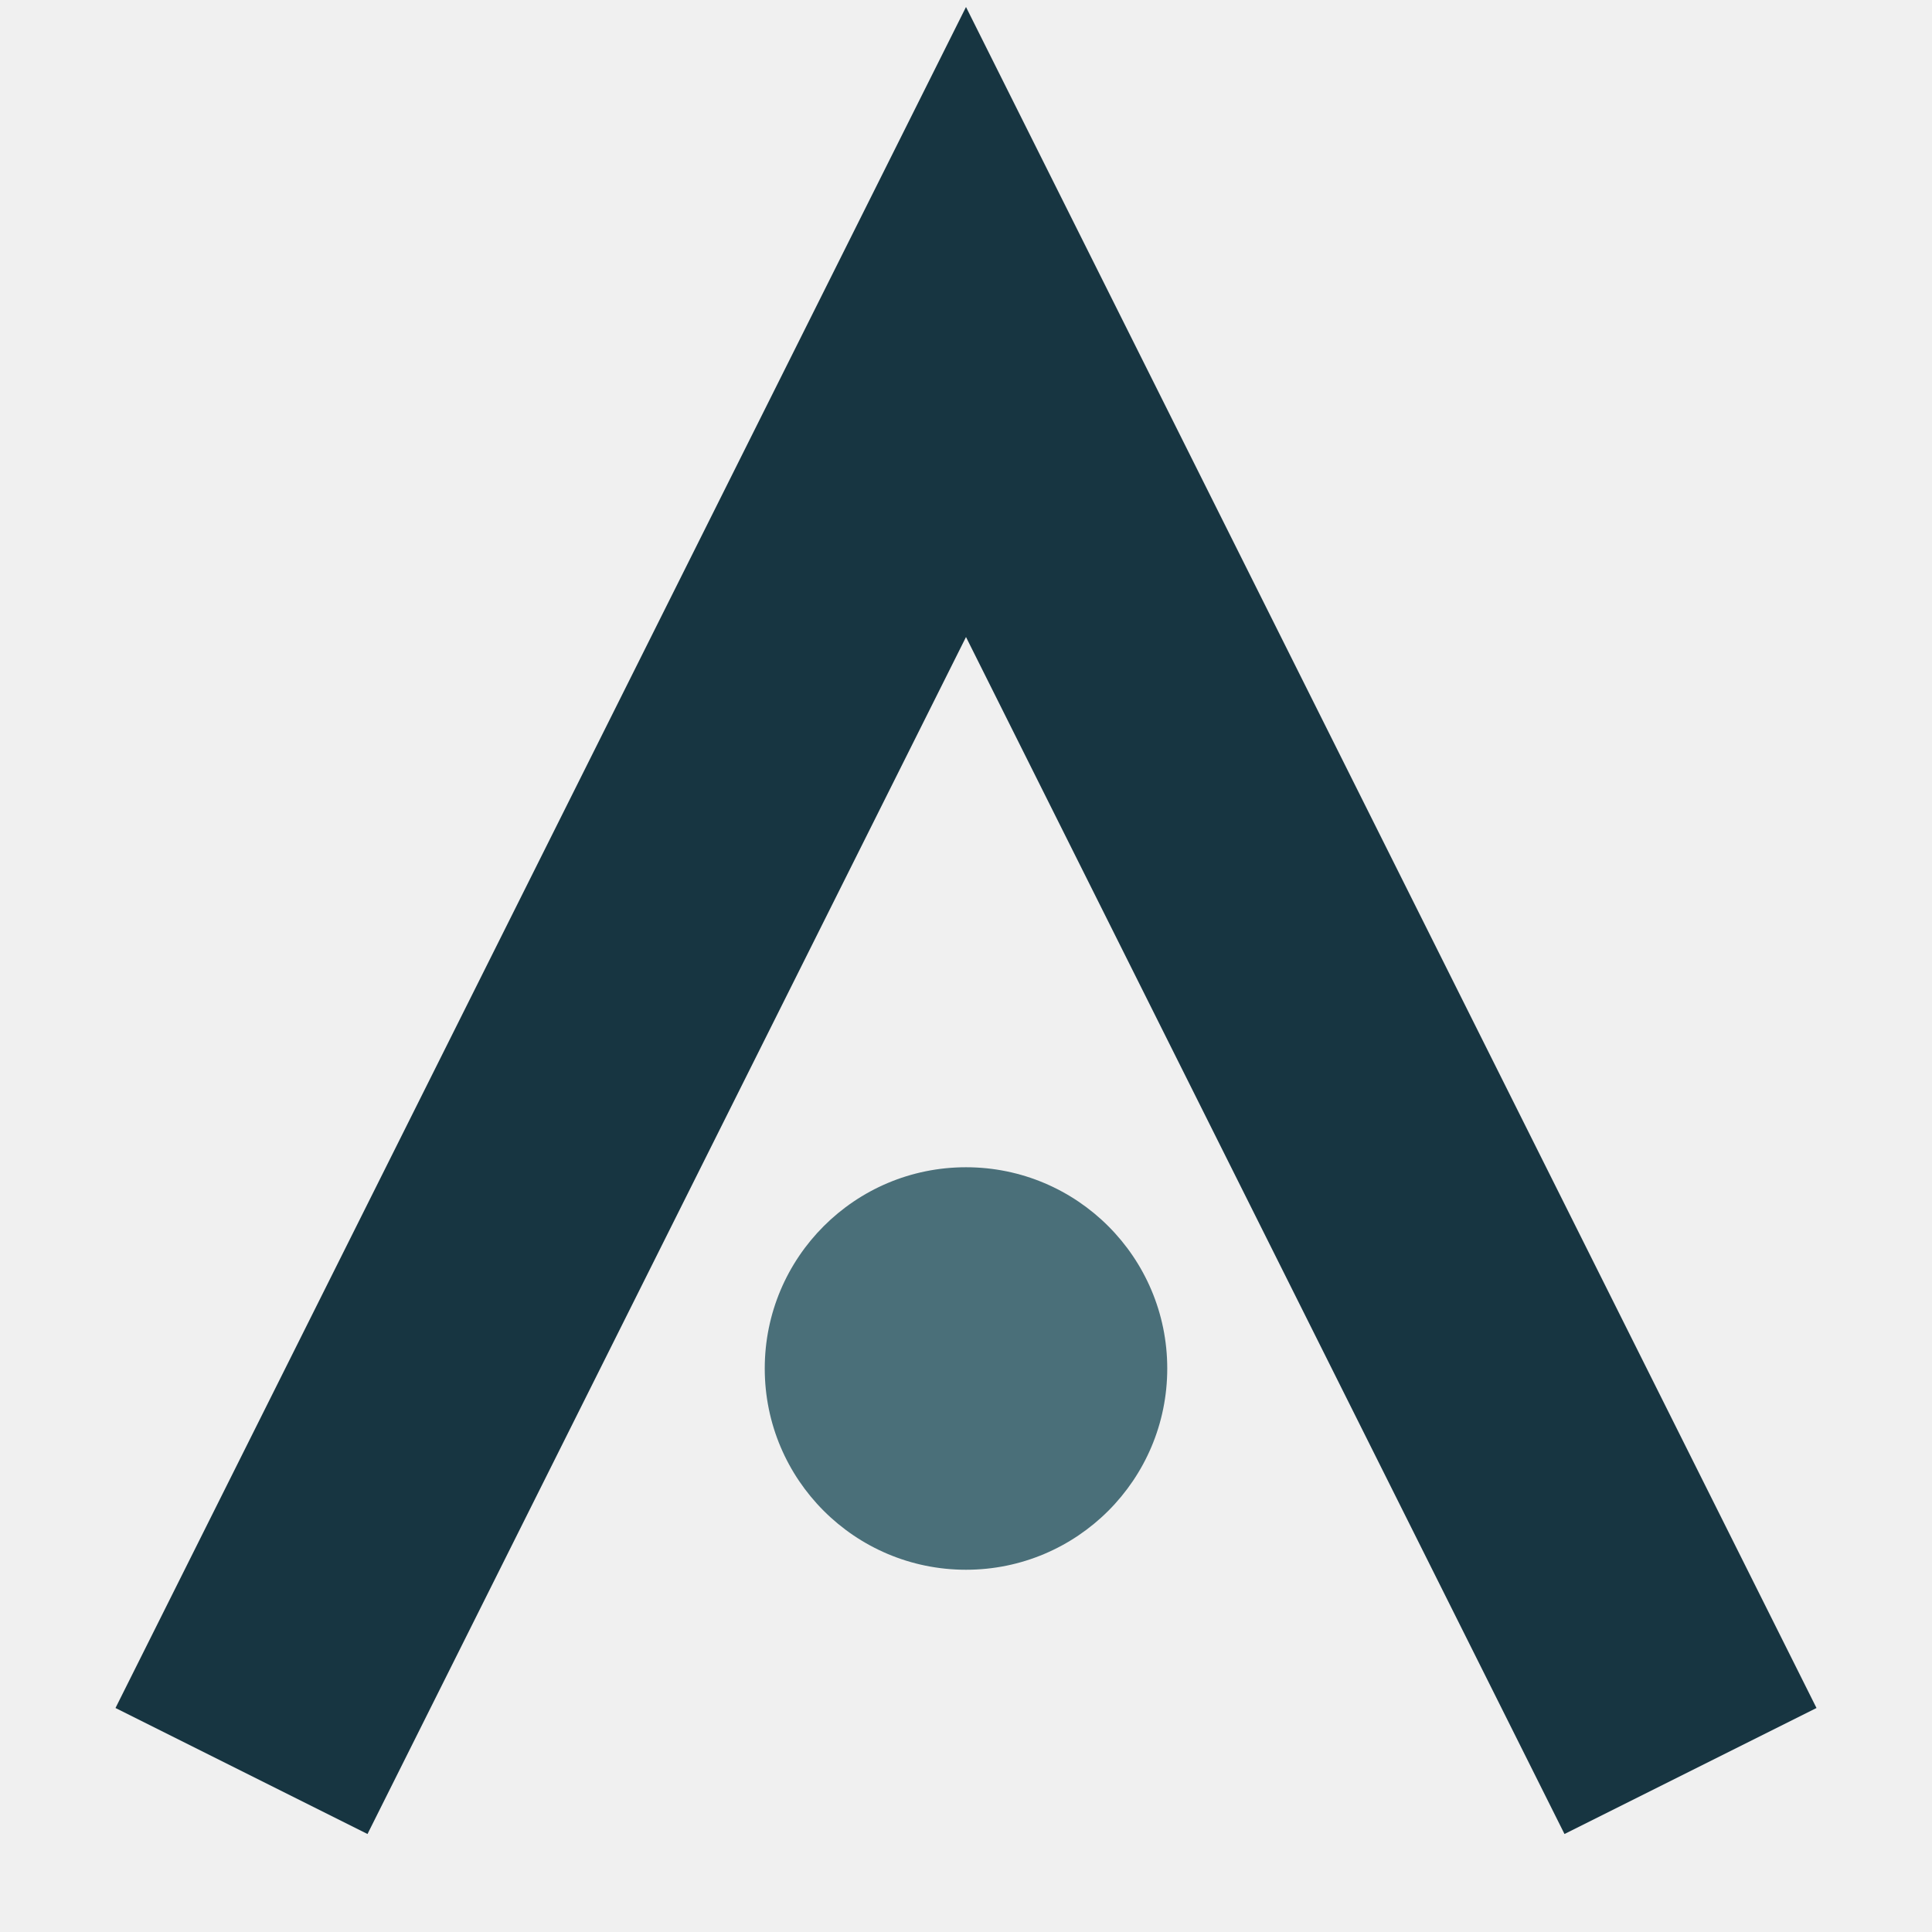
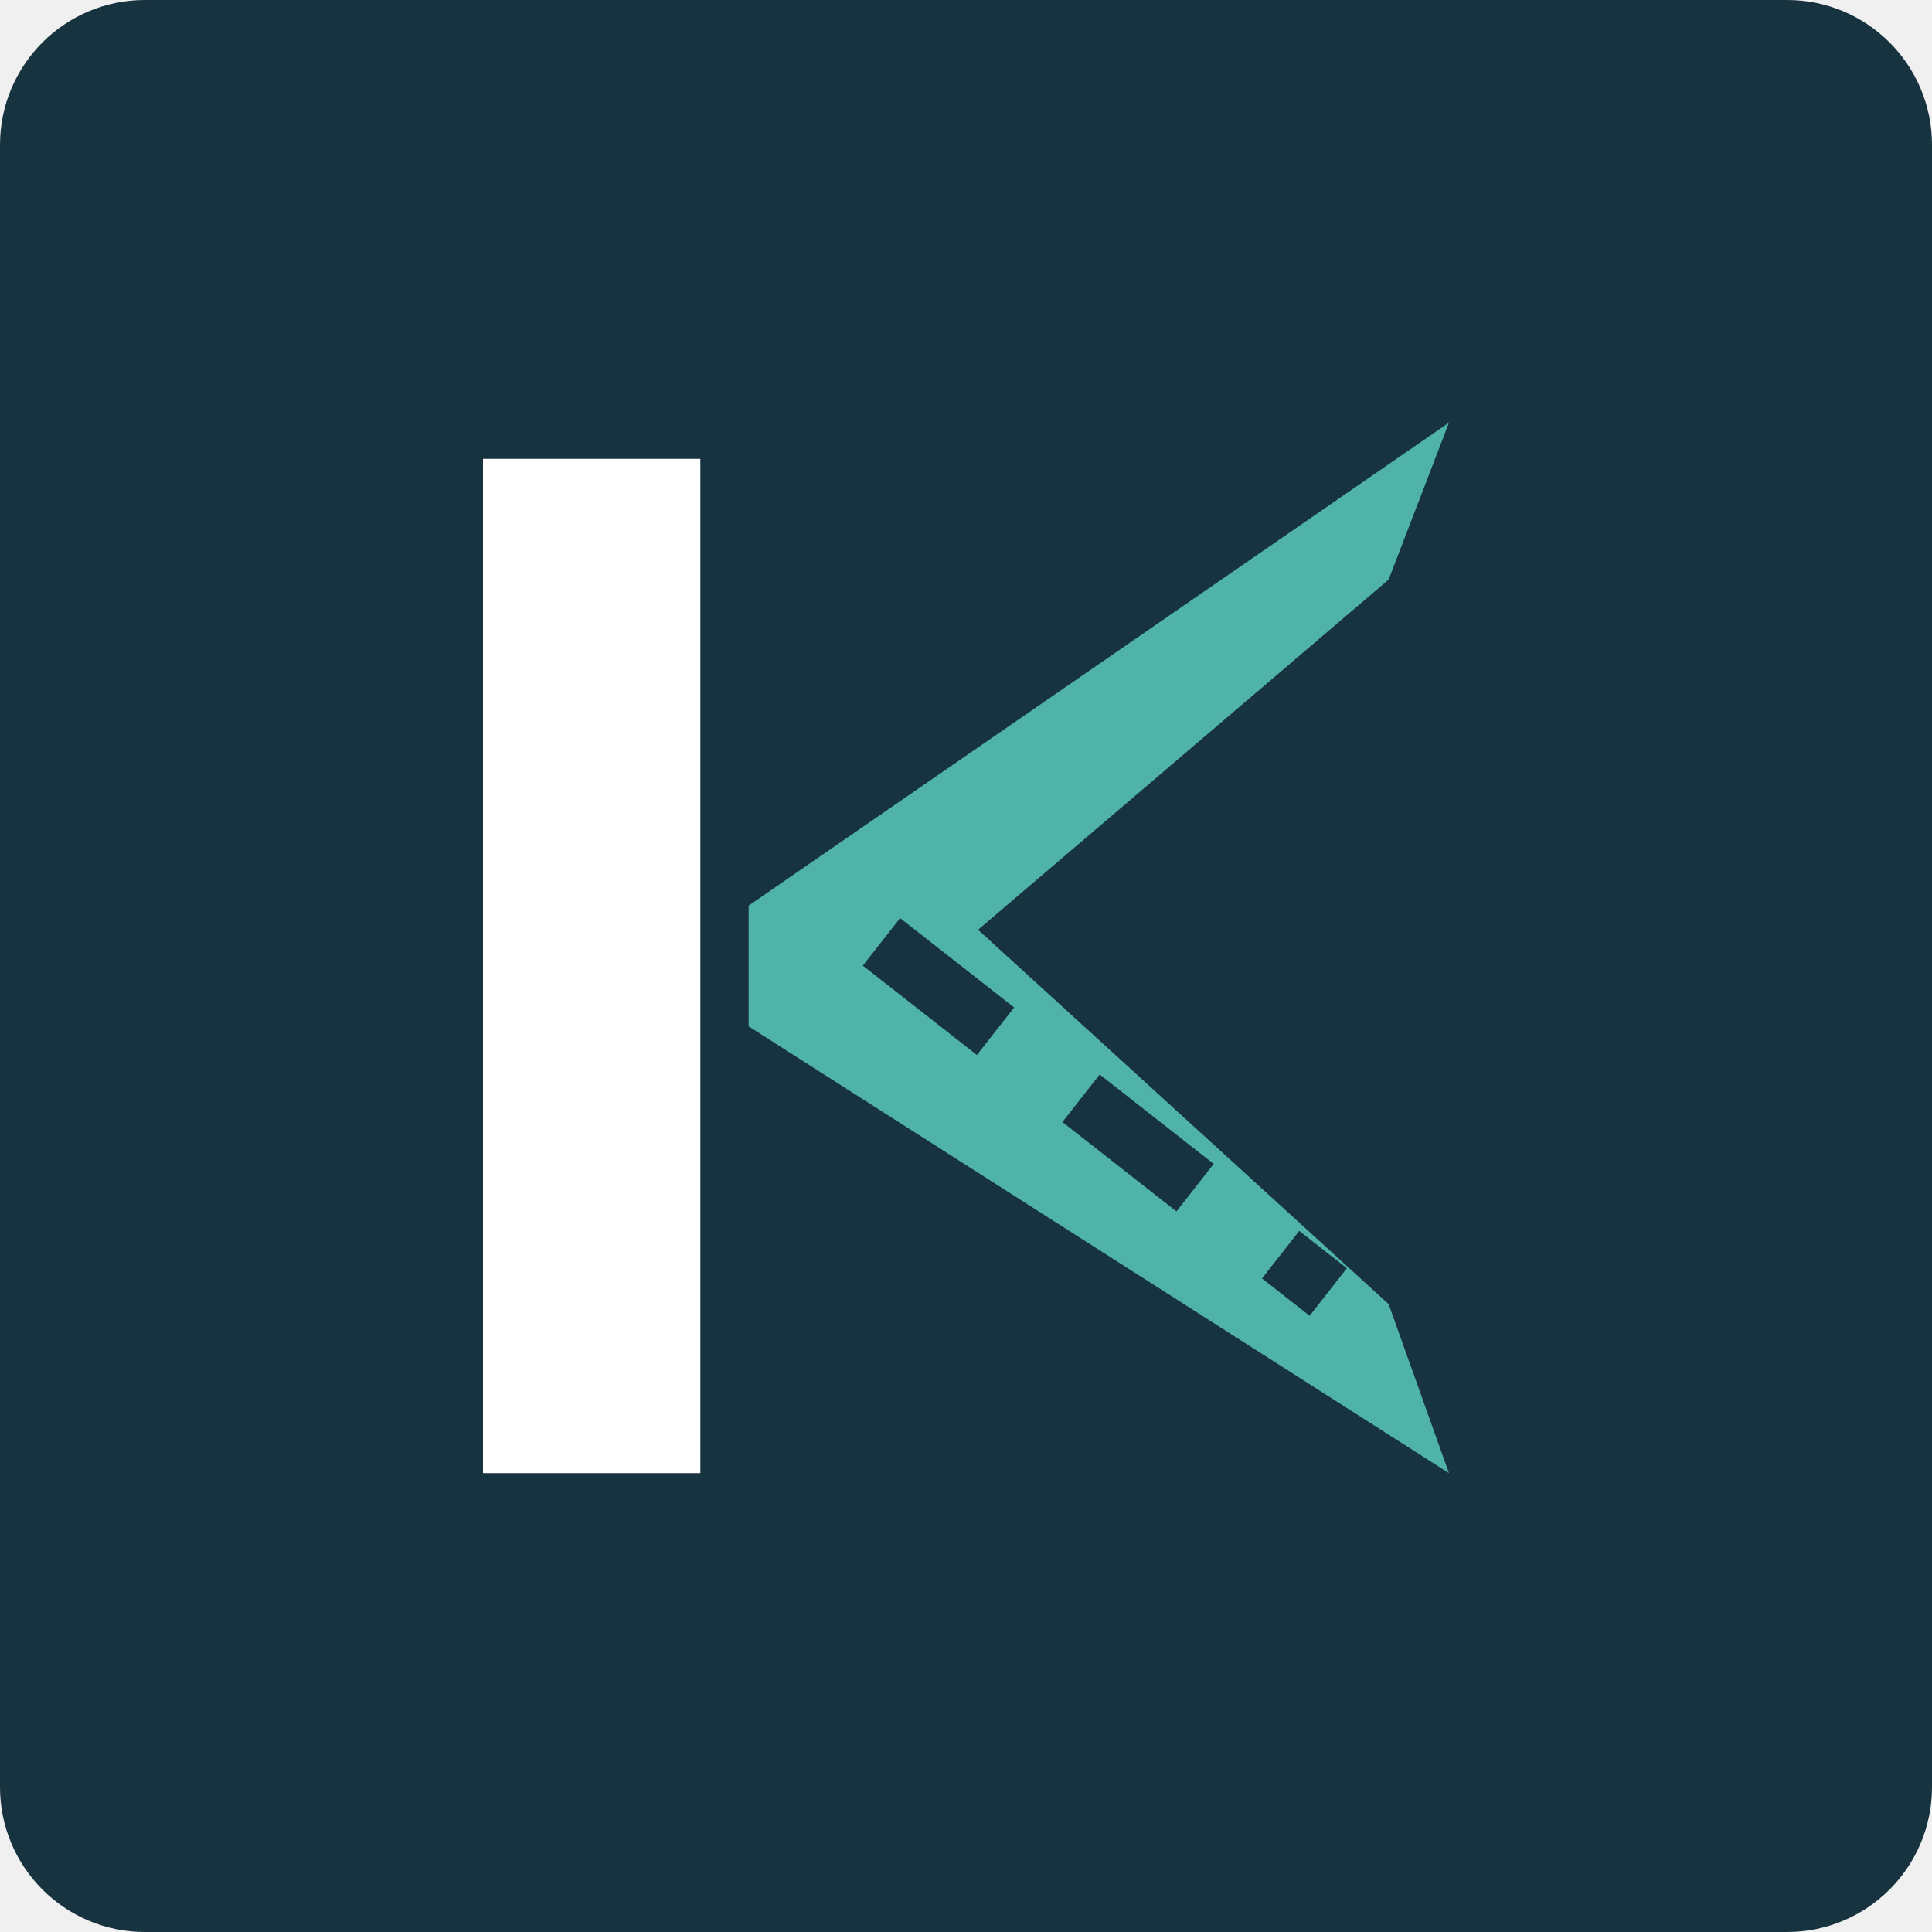
- <svg xmlns="http://www.w3.org/2000/svg" viewBox="8 6 48 48" width="512" height="512">
-   <path d="M14,50L32,14L50,50" fill="none" stroke="#173541" stroke-width="7" stroke-linejoin="miter" stroke-linecap="butt" />
-   <circle cx="32" cy="40" r="5" fill="#4A6F79" />
+ <svg xmlns="http://www.w3.org/2000/svg" viewBox="0 0 160 160">
+   <rect x="0" y="0" width="160" height="160" rx="12" fill="#17333f" />
+   <polygon points="40,38 58,38 58,122 40,122" fill="#ffffff" />
+   <polygon points="62,75 120,35 115,48 81,77 115,108 120,122 62,85" fill="#4fb3a9" />
+   <line x1="73" y1="78" x2="110" y2="107" stroke="#17333f" stroke-width="5" stroke-dasharray="12 9" />
</svg>
